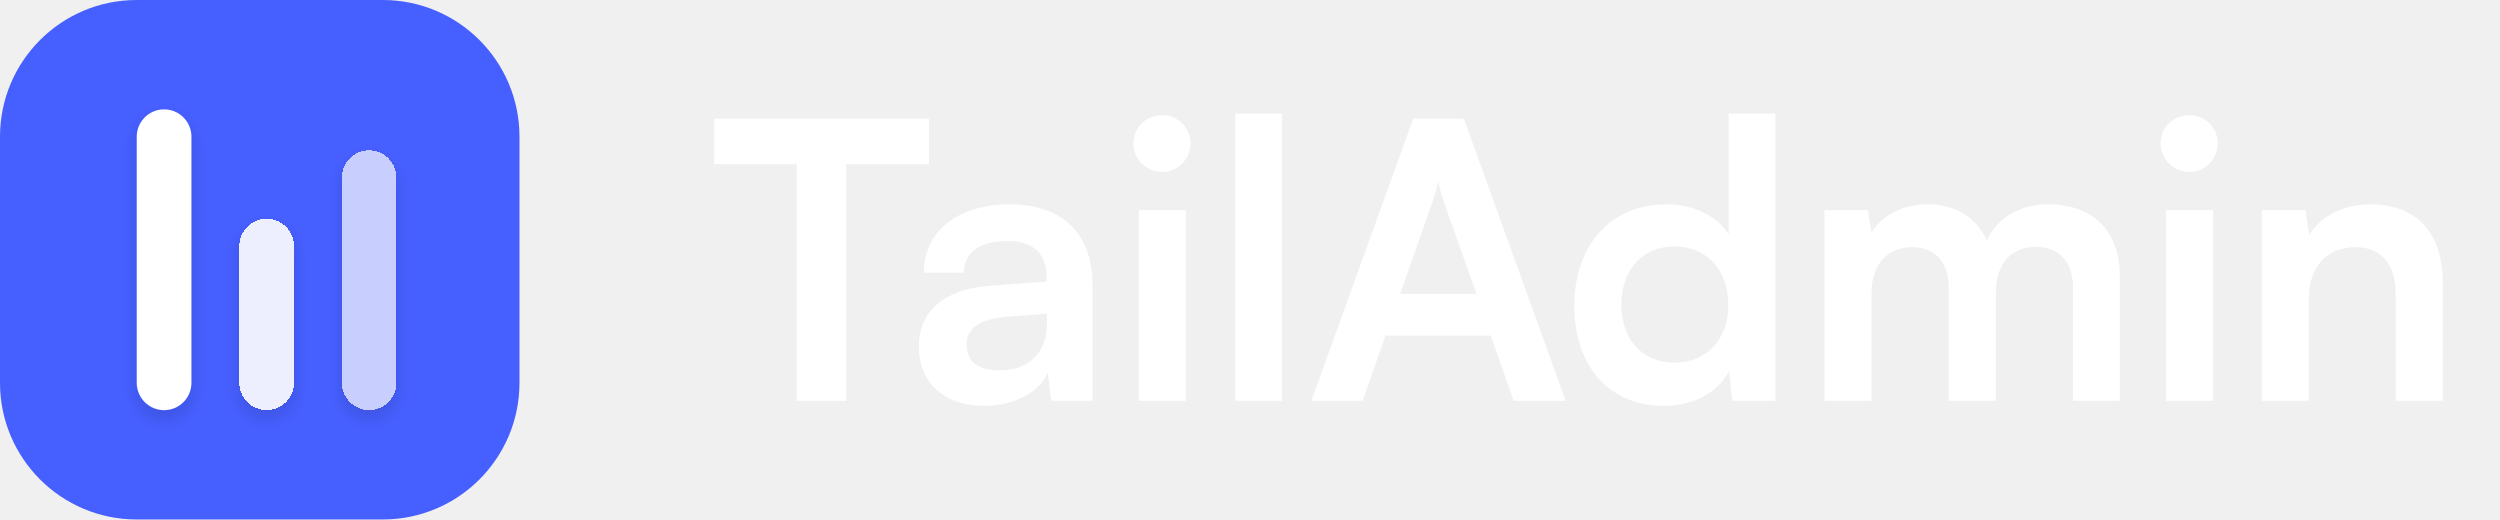
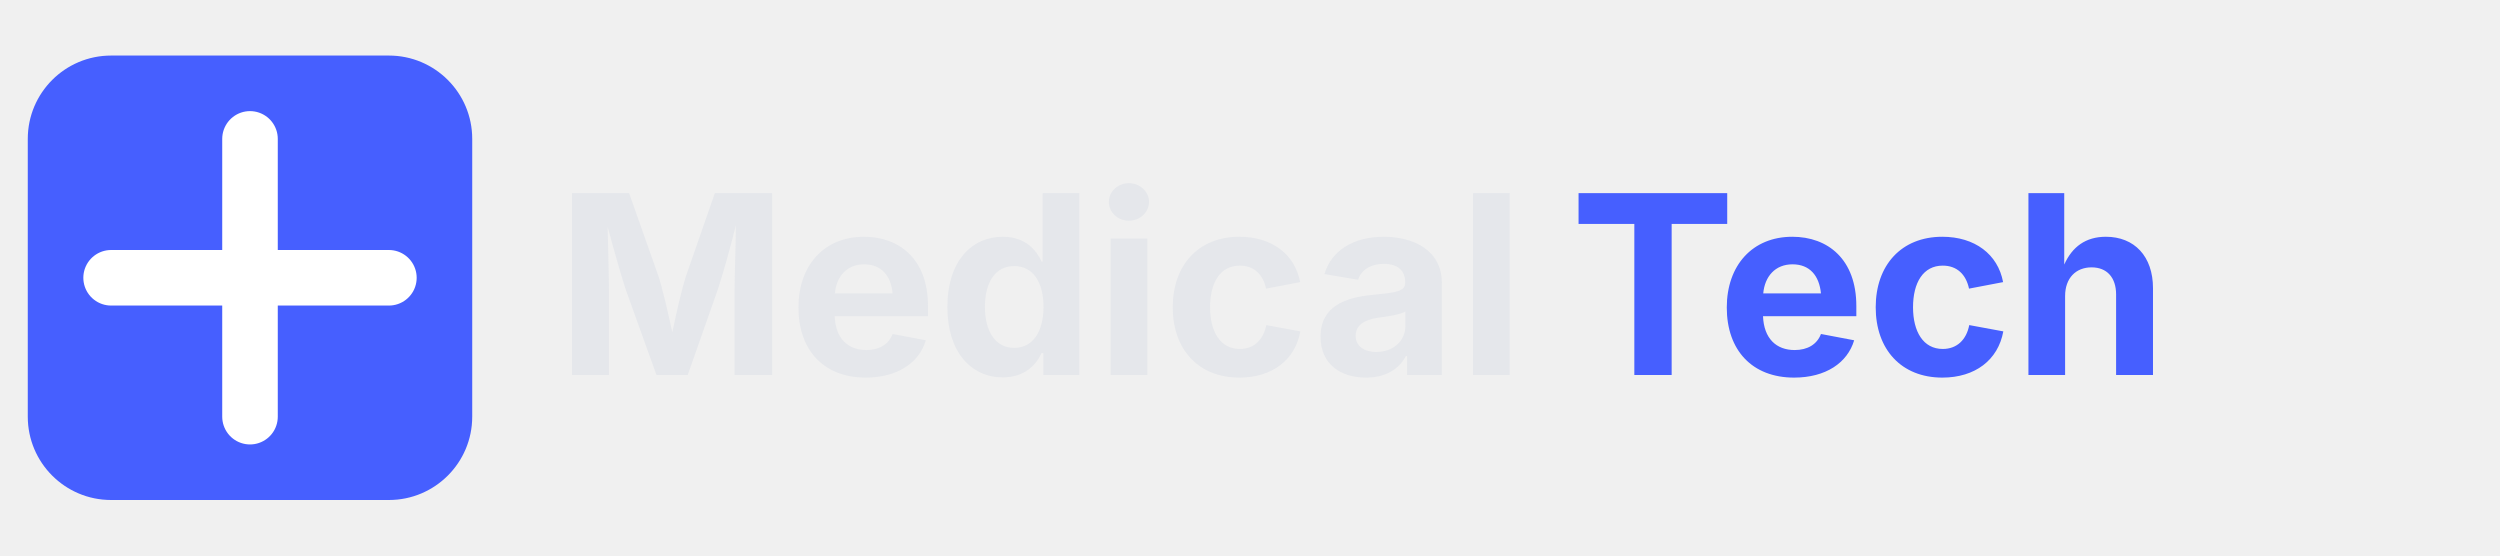
- <svg xmlns="http://www.w3.org/2000/svg" width="154" height="32" viewBox="0 0 154 32" fill="none">
-   <path d="M0 8.421C0 3.77 3.77 0 8.421 0H23.579C28.23 0 32 3.77 32 8.421V23.579C32 28.23 28.23 32 23.579 32H8.421C3.77 32 0 28.23 0 23.579V8.421Z" fill="#465FFF" />
-   <g filter="url(#filter0_d_1608_324)">
-     <path d="M8.424 8.422C8.424 7.491 9.178 6.737 10.108 6.737C11.038 6.737 11.792 7.491 11.792 8.422V23.579C11.792 24.51 11.038 25.264 10.108 25.264C9.178 25.264 8.424 24.51 8.424 23.579V8.422Z" fill="white" />
-   </g>
-   <g filter="url(#filter1_d_1608_324)">
-     <path d="M14.742 15.157C14.742 14.227 15.496 13.473 16.426 13.473C17.357 13.473 18.111 14.227 18.111 15.157V23.578C18.111 24.508 17.357 25.262 16.426 25.262C15.496 25.262 14.742 24.508 14.742 23.578V15.157Z" fill="white" fill-opacity="0.9" shape-rendering="crispEdges" />
-   </g>
-   <g filter="url(#filter2_d_1608_324)">
-     <path d="M21.055 10.946C21.055 10.016 21.809 9.262 22.739 9.262C23.669 9.262 24.423 10.016 24.423 10.946V23.578C24.423 24.508 23.669 25.262 22.739 25.262C21.809 25.262 21.055 24.508 21.055 23.578V10.946Z" fill="white" fill-opacity="0.7" shape-rendering="crispEdges" />
-   </g>
-   <path d="M44 10.115H49.089V24.691H52.132V10.115H57.221V7.309H44V10.115Z" fill="white" />
-   <path d="M60.617 25C62.448 25 64.042 24.168 64.541 22.955L64.755 24.691H67.299V17.558C67.299 14.3 65.349 12.588 62.187 12.588C59.001 12.588 56.908 14.252 56.908 16.797H59.381C59.381 15.56 60.332 14.847 62.044 14.847C63.518 14.847 64.47 15.489 64.47 17.082V17.343L60.95 17.605C58.168 17.819 56.599 19.174 56.599 21.338C56.599 23.549 58.121 25 60.617 25ZM61.569 22.812C60.261 22.812 59.547 22.289 59.547 21.219C59.547 20.268 60.237 19.674 62.044 19.507L64.493 19.317V19.935C64.493 21.742 63.352 22.812 61.569 22.812Z" fill="white" />
-   <path d="M71.6 10.591C72.551 10.591 73.335 9.806 73.335 8.831C73.335 7.856 72.551 7.095 71.6 7.095C70.601 7.095 69.816 7.856 69.816 8.831C69.816 9.806 70.601 10.591 71.6 10.591ZM70.149 24.691H73.05V12.944H70.149V24.691Z" fill="white" />
-   <path d="M78.972 24.691V7H76.095V24.691H78.972Z" fill="white" />
-   <path d="M83.941 24.691L85.344 20.672H91.835L93.238 24.691H96.448L90.171 7.309H87.056L80.778 24.691H83.941ZM88.221 12.493C88.387 12.017 88.53 11.494 88.601 11.161C88.649 11.518 88.815 12.041 88.958 12.493L90.955 18.104H86.247L88.221 12.493Z" fill="white" />
-   <path d="M102.493 25C104.276 25 105.798 24.215 106.511 22.86L106.701 24.691H109.364V7H106.487V14.443C105.75 13.277 104.3 12.588 102.659 12.588C99.116 12.588 96.976 15.203 96.976 18.865C96.976 22.503 99.092 25 102.493 25ZM103.135 22.337C101.113 22.337 99.877 20.863 99.877 18.77C99.877 16.678 101.113 15.18 103.135 15.18C105.156 15.18 106.464 16.654 106.464 18.77C106.464 20.886 105.156 22.337 103.135 22.337Z" fill="white" />
-   <path d="M115.289 24.691V18.033C115.289 16.131 116.406 15.227 117.785 15.227C119.164 15.227 120.044 16.107 120.044 17.748V24.691H122.945V18.033C122.945 16.107 124.015 15.203 125.418 15.203C126.797 15.203 127.701 16.083 127.701 17.771V24.691H130.578V17.011C130.578 14.3 129.008 12.588 126.155 12.588C124.372 12.588 122.993 13.468 122.398 14.823C121.78 13.468 120.543 12.588 118.76 12.588C117.072 12.588 115.883 13.349 115.289 14.324L115.051 12.944H112.388V24.691H115.289Z" fill="white" />
-   <path d="M134.876 10.591C135.827 10.591 136.612 9.806 136.612 8.831C136.612 7.856 135.827 7.095 134.876 7.095C133.877 7.095 133.093 7.856 133.093 8.831C133.093 9.806 133.877 10.591 134.876 10.591ZM133.426 24.691H136.327V12.944H133.426V24.691Z" fill="white" />
-   <path d="M142.225 24.691V18.366C142.225 16.464 143.318 15.227 145.102 15.227C146.6 15.227 147.575 16.178 147.575 18.152V24.691H150.476V17.462C150.476 14.419 148.954 12.588 146.005 12.588C144.412 12.588 142.985 13.277 142.248 14.466L142.011 12.944H139.324V24.691H142.225Z" fill="white" />
-   <defs>
-     <filter id="filter0_d_1608_324" x="7.424" y="6.237" width="5.368" height="20.526" filterUnits="userSpaceOnUse" color-interpolation-filters="sRGB">
-       <feFlood flood-opacity="0" result="BackgroundImageFix" />
-       <feColorMatrix in="SourceAlpha" type="matrix" values="0 0 0 0 0 0 0 0 0 0 0 0 0 0 0 0 0 0 127 0" result="hardAlpha" />
-       <feOffset dy="0.5" />
-       <feGaussianBlur stdDeviation="0.5" />
-       <feComposite in2="hardAlpha" operator="out" />
-       <feColorMatrix type="matrix" values="0 0 0 0 0 0 0 0 0 0 0 0 0 0 0 0 0 0 0.12 0" />
-       <feBlend mode="normal" in2="BackgroundImageFix" result="effect1_dropShadow_1608_324" />
-       <feBlend mode="normal" in="SourceGraphic" in2="effect1_dropShadow_1608_324" result="shape" />
-     </filter>
-     <filter id="filter1_d_1608_324" x="13.742" y="12.973" width="5.368" height="13.79" filterUnits="userSpaceOnUse" color-interpolation-filters="sRGB">
-       <feFlood flood-opacity="0" result="BackgroundImageFix" />
-       <feColorMatrix in="SourceAlpha" type="matrix" values="0 0 0 0 0 0 0 0 0 0 0 0 0 0 0 0 0 0 127 0" result="hardAlpha" />
-       <feOffset dy="0.5" />
-       <feGaussianBlur stdDeviation="0.5" />
-       <feComposite in2="hardAlpha" operator="out" />
-       <feColorMatrix type="matrix" values="0 0 0 0 0 0 0 0 0 0 0 0 0 0 0 0 0 0 0.12 0" />
-       <feBlend mode="normal" in2="BackgroundImageFix" result="effect1_dropShadow_1608_324" />
-       <feBlend mode="normal" in="SourceGraphic" in2="effect1_dropShadow_1608_324" result="shape" />
-     </filter>
-     <filter id="filter2_d_1608_324" x="20.055" y="8.762" width="5.368" height="18" filterUnits="userSpaceOnUse" color-interpolation-filters="sRGB">
-       <feFlood flood-opacity="0" result="BackgroundImageFix" />
-       <feColorMatrix in="SourceAlpha" type="matrix" values="0 0 0 0 0 0 0 0 0 0 0 0 0 0 0 0 0 0 127 0" result="hardAlpha" />
-       <feOffset dy="0.5" />
-       <feGaussianBlur stdDeviation="0.5" />
-       <feComposite in2="hardAlpha" operator="out" />
-       <feColorMatrix type="matrix" values="0 0 0 0 0 0 0 0 0 0 0 0 0 0 0 0 0 0 0.12 0" />
-       <feBlend mode="normal" in2="BackgroundImageFix" result="effect1_dropShadow_1608_324" />
-       <feBlend mode="normal" in="SourceGraphic" in2="effect1_dropShadow_1608_324" result="shape" />
-     </filter>
-   </defs>
+ <svg xmlns="http://www.w3.org/2000/svg" width="180" height="40" viewBox="0 0 180 40" fill="none">
+   <rect x="2" y="4" width="32" height="32" rx="6" fill="#465FFF" />
+   <path d="M18 10v20M8 20h20" stroke="white" stroke-width="4" stroke-linecap="round" />
+   <text x="40" y="27" font-family="Inter,Arial,sans-serif" font-size="18" font-weight="700" fill="#E5E7EB">Medical</text>
+   <text x="113" y="27" font-family="Inter,Arial,sans-serif" font-size="18" font-weight="700" fill="#465FFF">Tech</text>
</svg>
